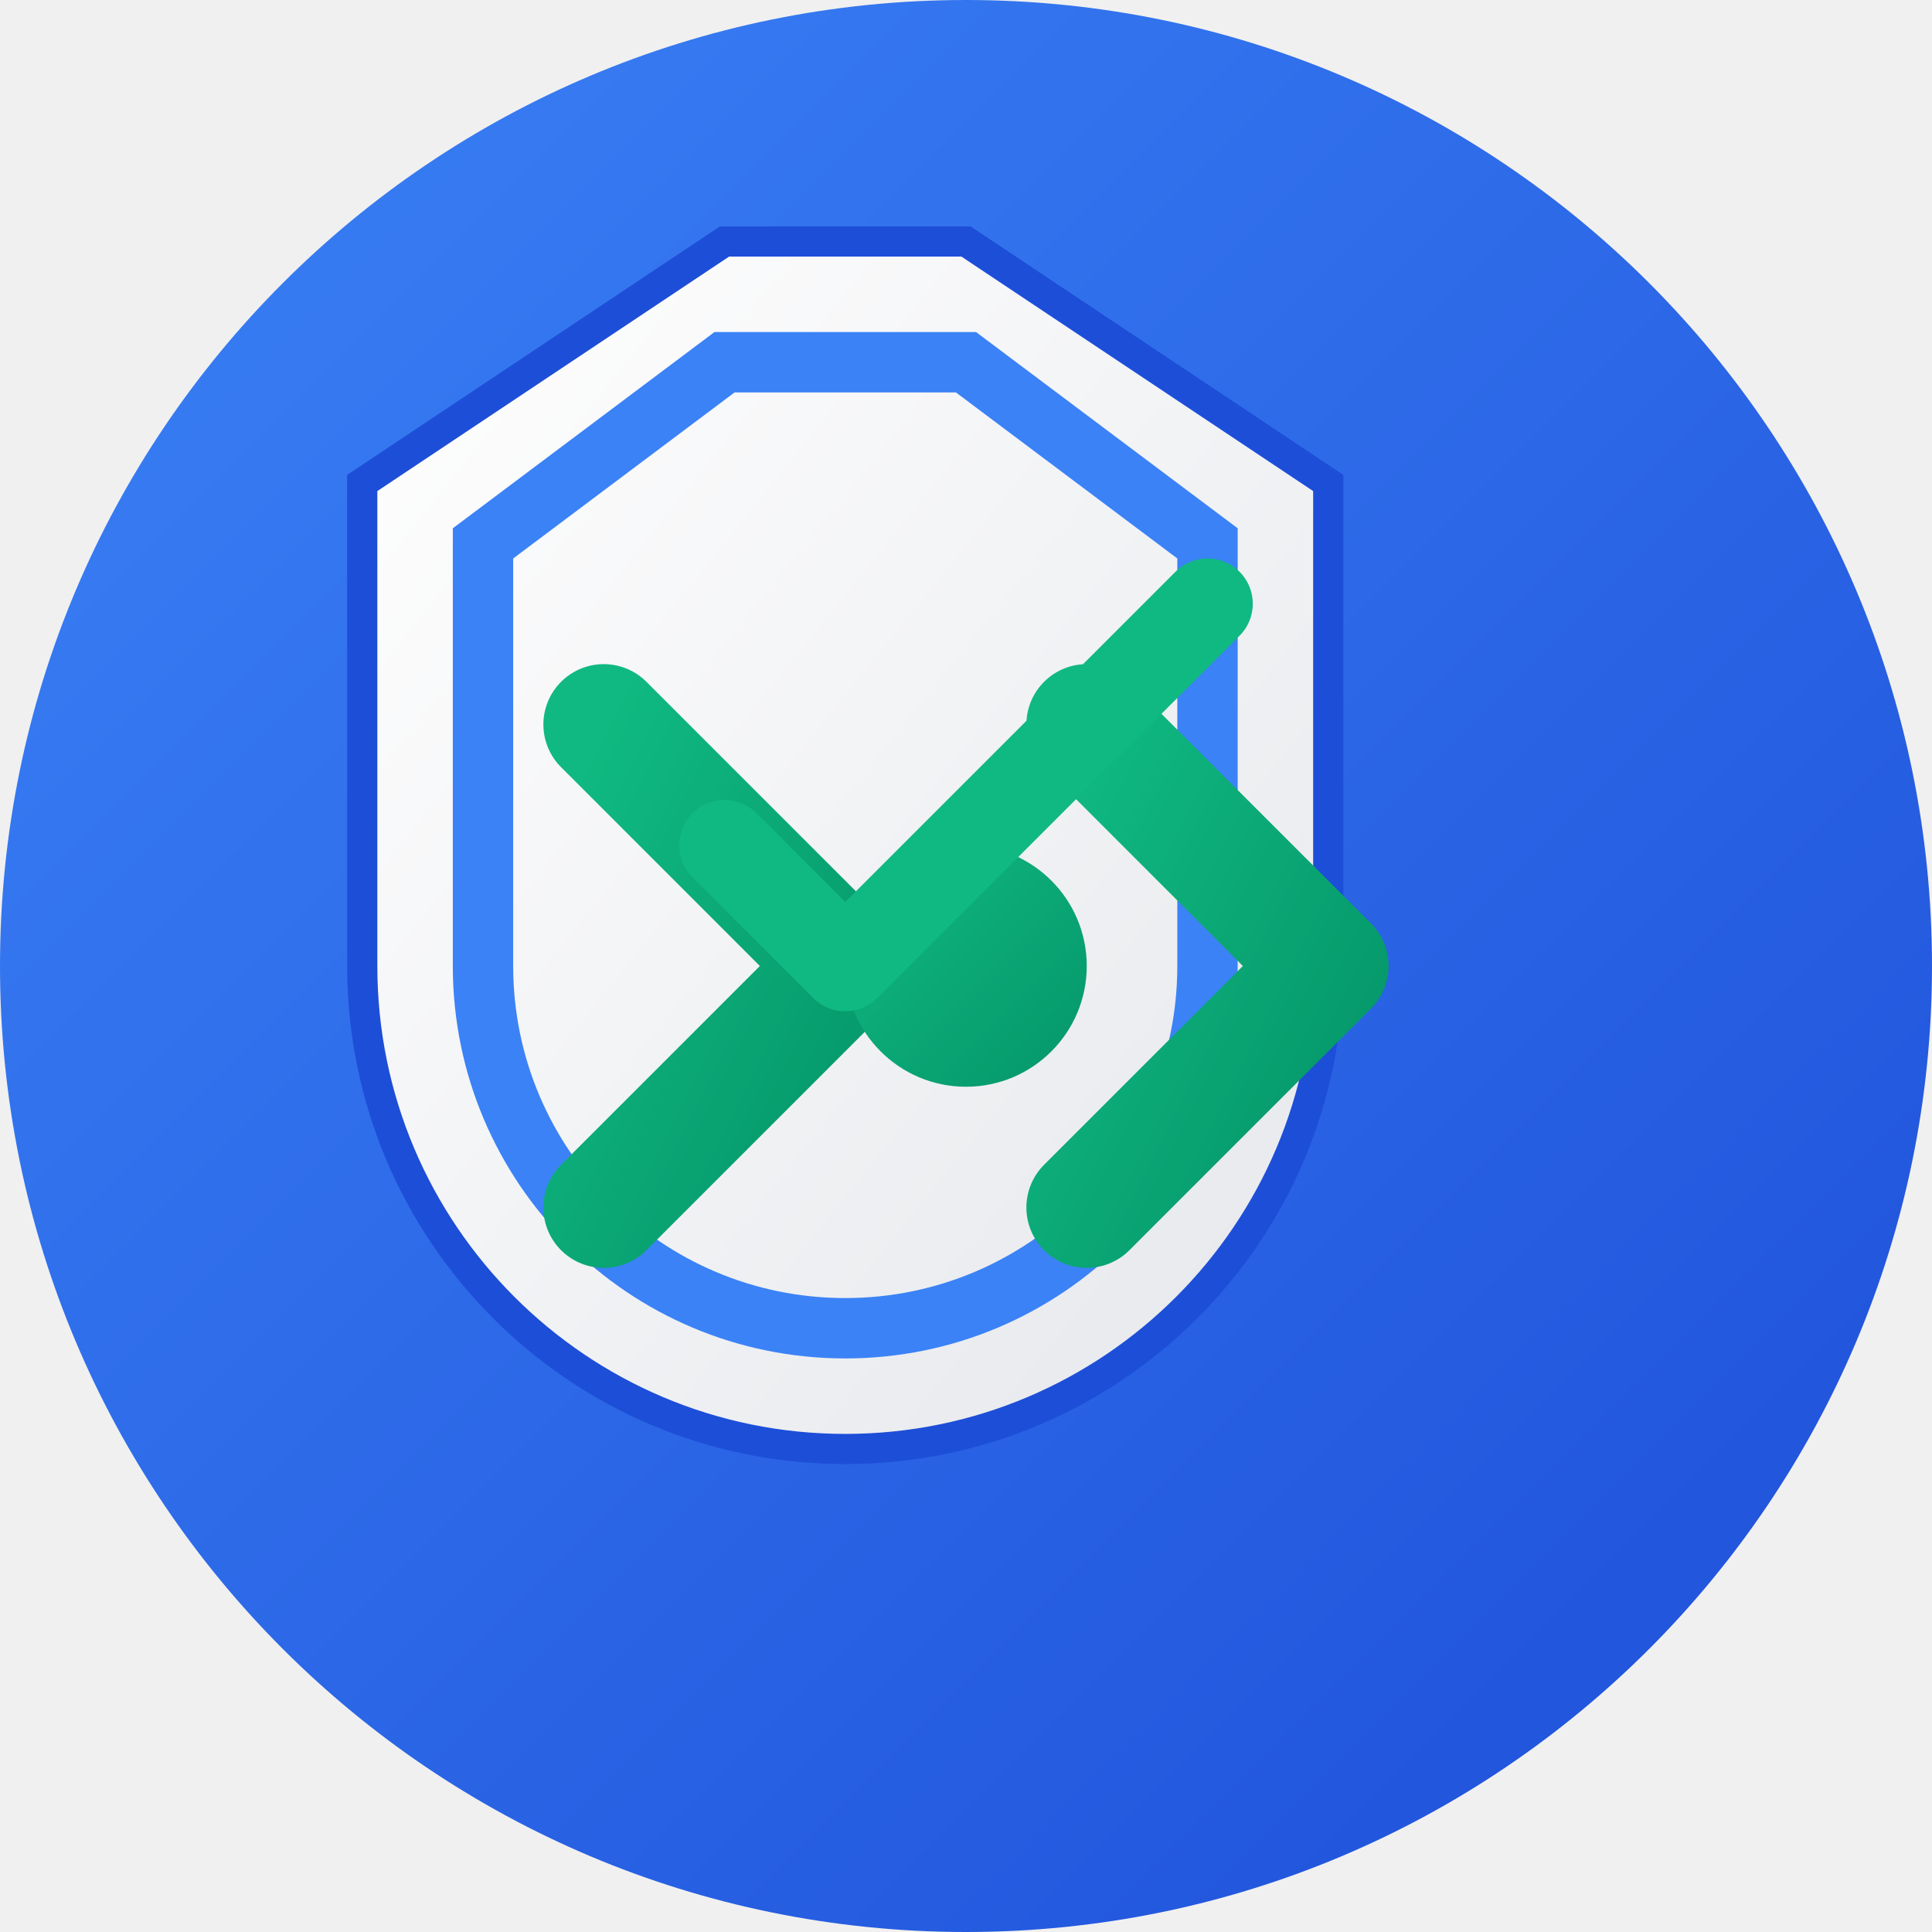
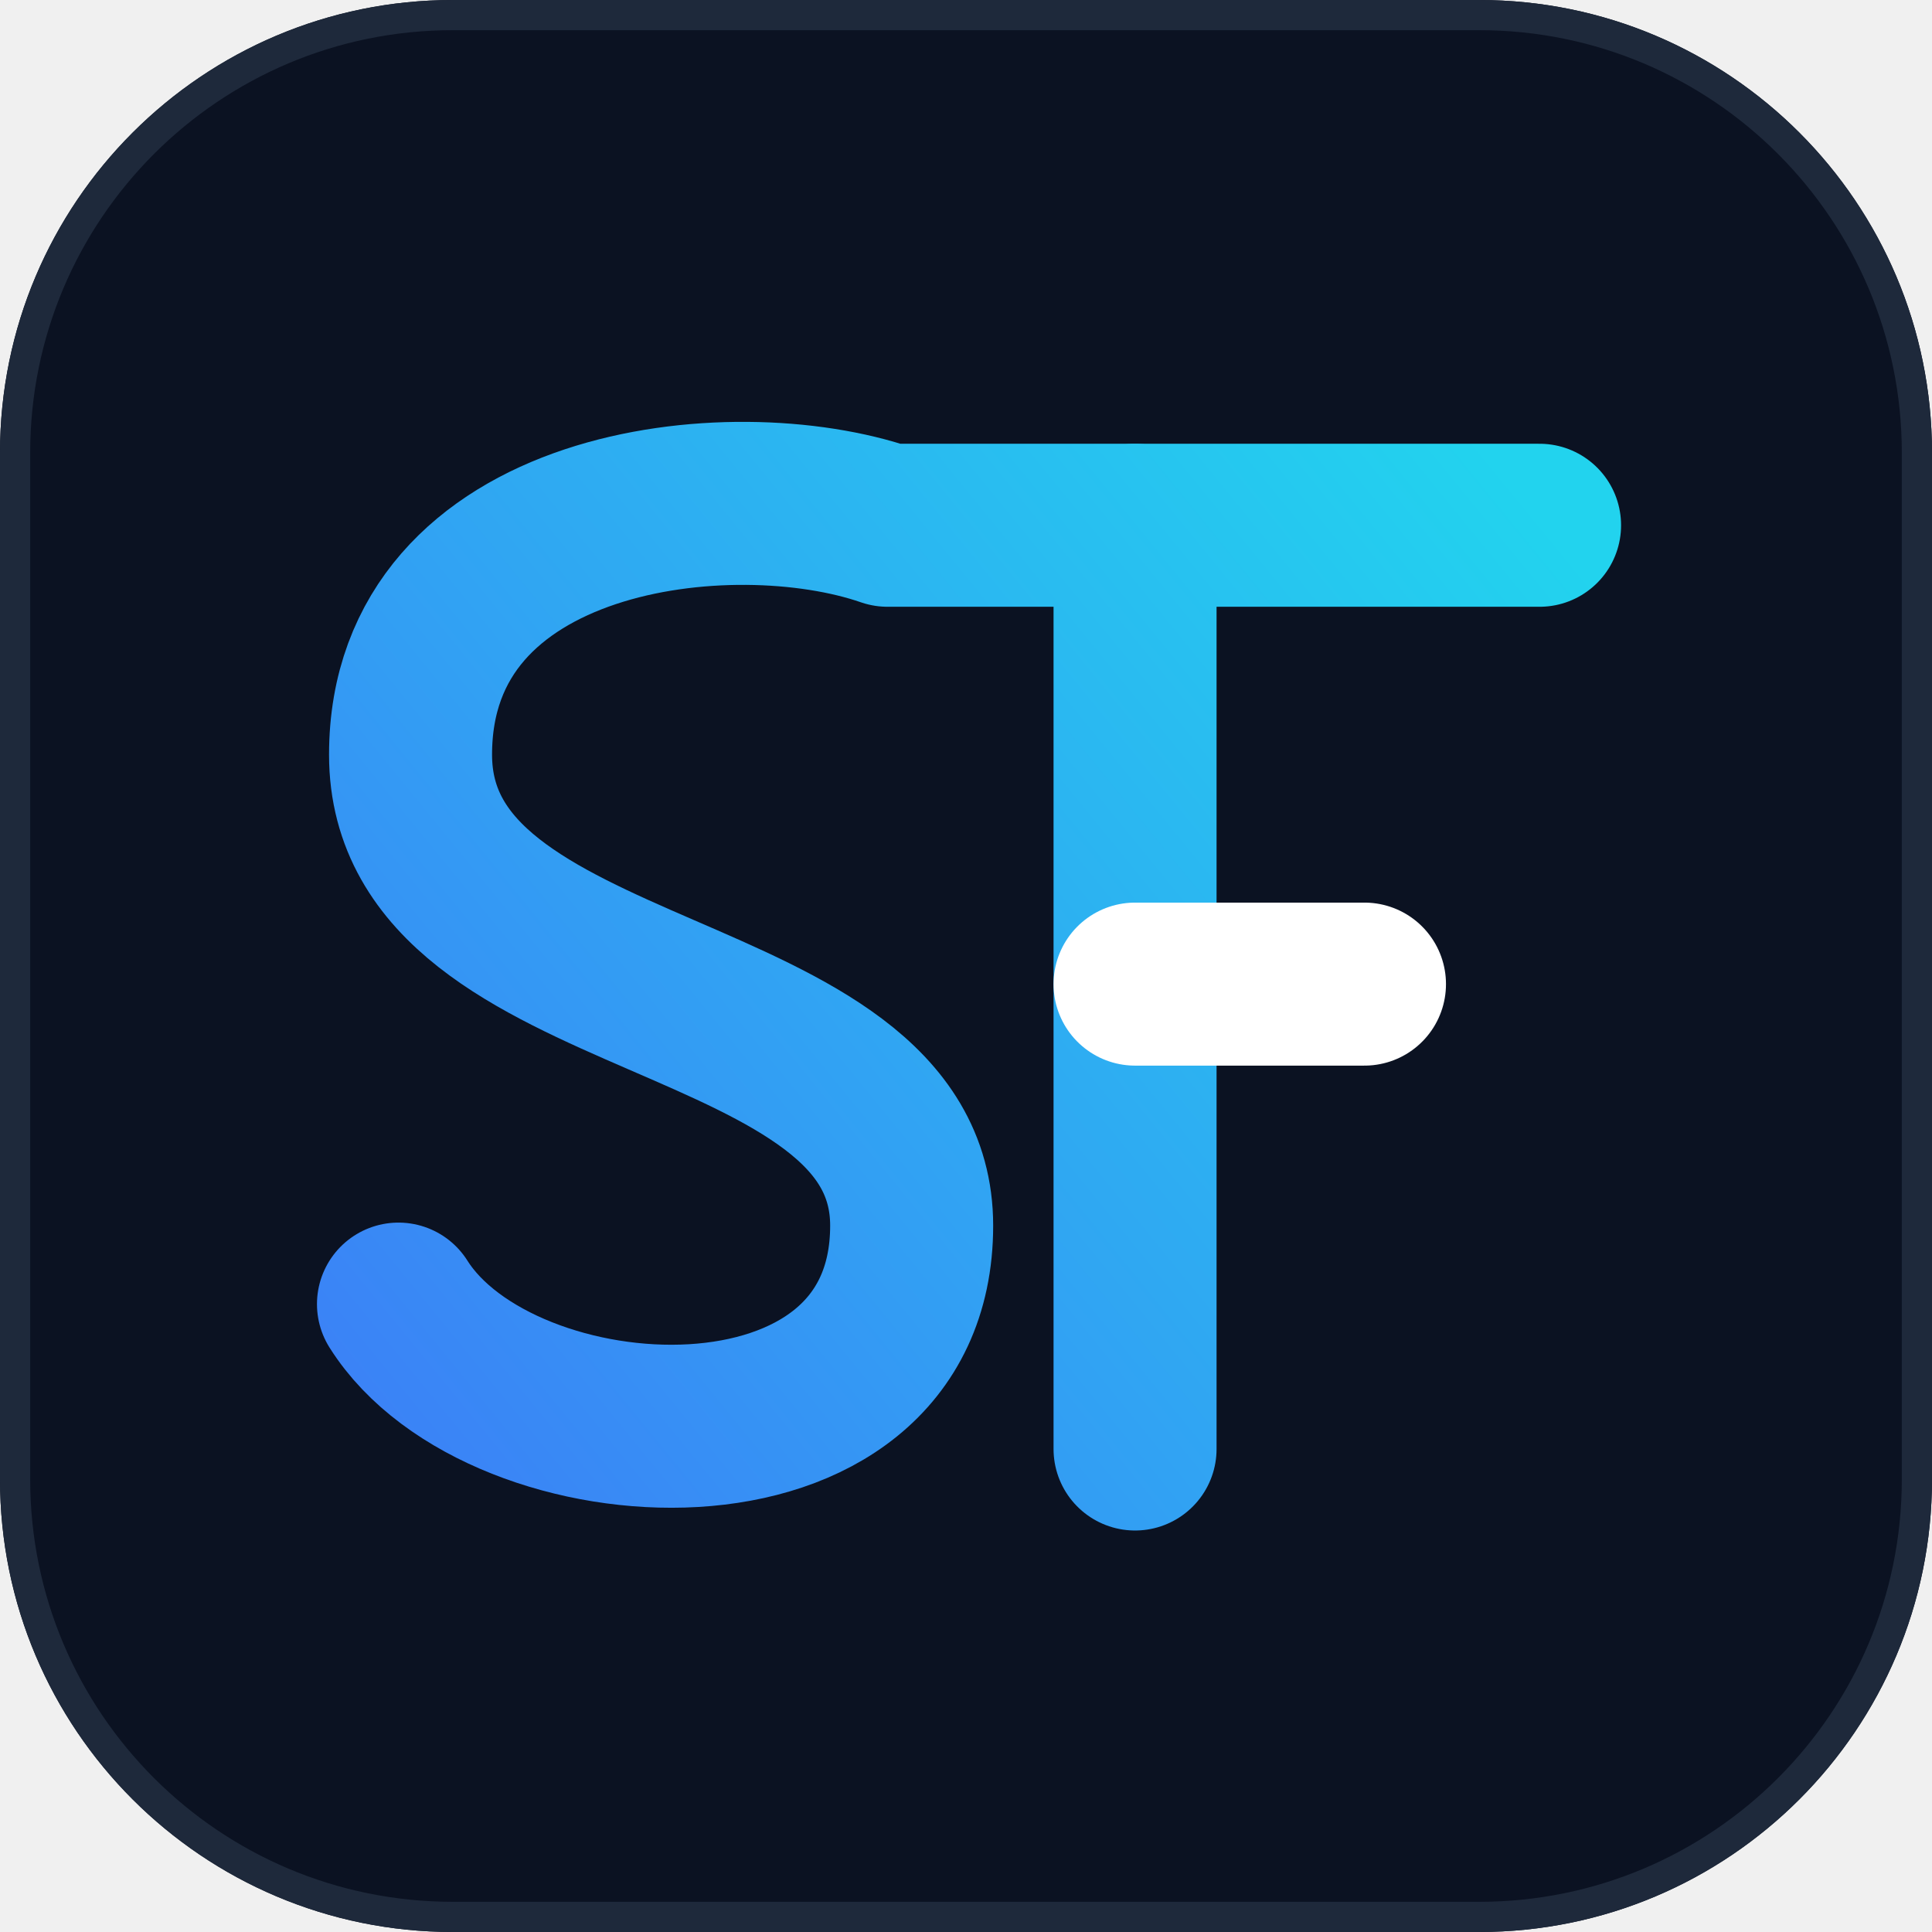
- <svg xmlns="http://www.w3.org/2000/svg" width="32" height="32" viewBox="0 0 32 32" fill="none">
+ <svg xmlns="http://www.w3.org/2000/svg" viewBox="0 0 64 64" fill="none">
  <defs>
-     <linearGradient id="bgGradient" x1="0%" y1="0%" x2="100%" y2="100%">
-       <stop offset="0%" style="stop-color:#3B82F6;stop-opacity:1" />
-       <stop offset="100%" style="stop-color:#1D4ED8;stop-opacity:1" />
-     </linearGradient>
-     <linearGradient id="shieldGradient" x1="0%" y1="0%" x2="100%" y2="100%">
-       <stop offset="0%" style="stop-color:#FFFFFF;stop-opacity:1" />
-       <stop offset="100%" style="stop-color:#E5E7EB;stop-opacity:1" />
-     </linearGradient>
-     <linearGradient id="flowGradient" x1="0%" y1="0%" x2="100%" y2="100%">
-       <stop offset="0%" style="stop-color:#10B981;stop-opacity:1" />
-       <stop offset="100%" style="stop-color:#059669;stop-opacity:1" />
+     <linearGradient id="sf-ink" x1="13" y1="48" x2="51" y2="17" gradientUnits="userSpaceOnUse">
+       <stop offset="0" stop-color="#3B82F6" />
+       <stop offset="1" stop-color="#22D3EE" />
    </linearGradient>
  </defs>
-   <circle cx="16" cy="16" r="16" fill="url(#bgGradient)" />
-   <path d="M16 4L22 8V16C22 20.418 18.418 24 14 24C9.582 24 6 20.418 6 16V8L12 4L16 4Z" fill="url(#shieldGradient)" stroke="#1D4ED8" stroke-width="0.5" />
-   <path d="M16 6L20 9V16C20 19.314 17.314 22 14 22C10.686 22 8 19.314 8 16V9L12 6L16 6Z" fill="none" stroke="#3B82F6" stroke-width="1" />
-   <path d="M10 12L14 16L10 20" stroke="url(#flowGradient)" stroke-width="2" stroke-linecap="round" stroke-linejoin="round" fill="none" />
-   <path d="M18 12L22 16L18 20" stroke="url(#flowGradient)" stroke-width="2" stroke-linecap="round" stroke-linejoin="round" fill="none" />
-   <circle cx="16" cy="16" r="2" fill="url(#flowGradient)" />
-   <path d="M12 14L14 16L20 10" stroke="#10B981" stroke-width="1.5" stroke-linecap="round" stroke-linejoin="round" fill="none" />
+   <rect width="64" height="64" rx="15" fill="#0B1222" />
+   <rect x=".5" y=".5" width="63" height="63" rx="14.5" stroke="#1E293B" />
+   <path d="M13.2 43.2C16.6 48.6 30.2 49.4 30.2 40.6C30.2 32.4 13.6 33.6 13.6 25C13.6 16.8 24.2 15.6 29.4 17.4L51 17.4" stroke="url(#sf-ink)" stroke-width="5.4" stroke-linecap="round" stroke-linejoin="round" />
+   <path d="M37.6 17.4V48" stroke="url(#sf-ink)" stroke-width="5.4" stroke-linecap="round" />
+   <path d="M37.6 32.6H45.2" stroke="#FFFFFF" stroke-width="5.4" stroke-linecap="round" />
</svg>
